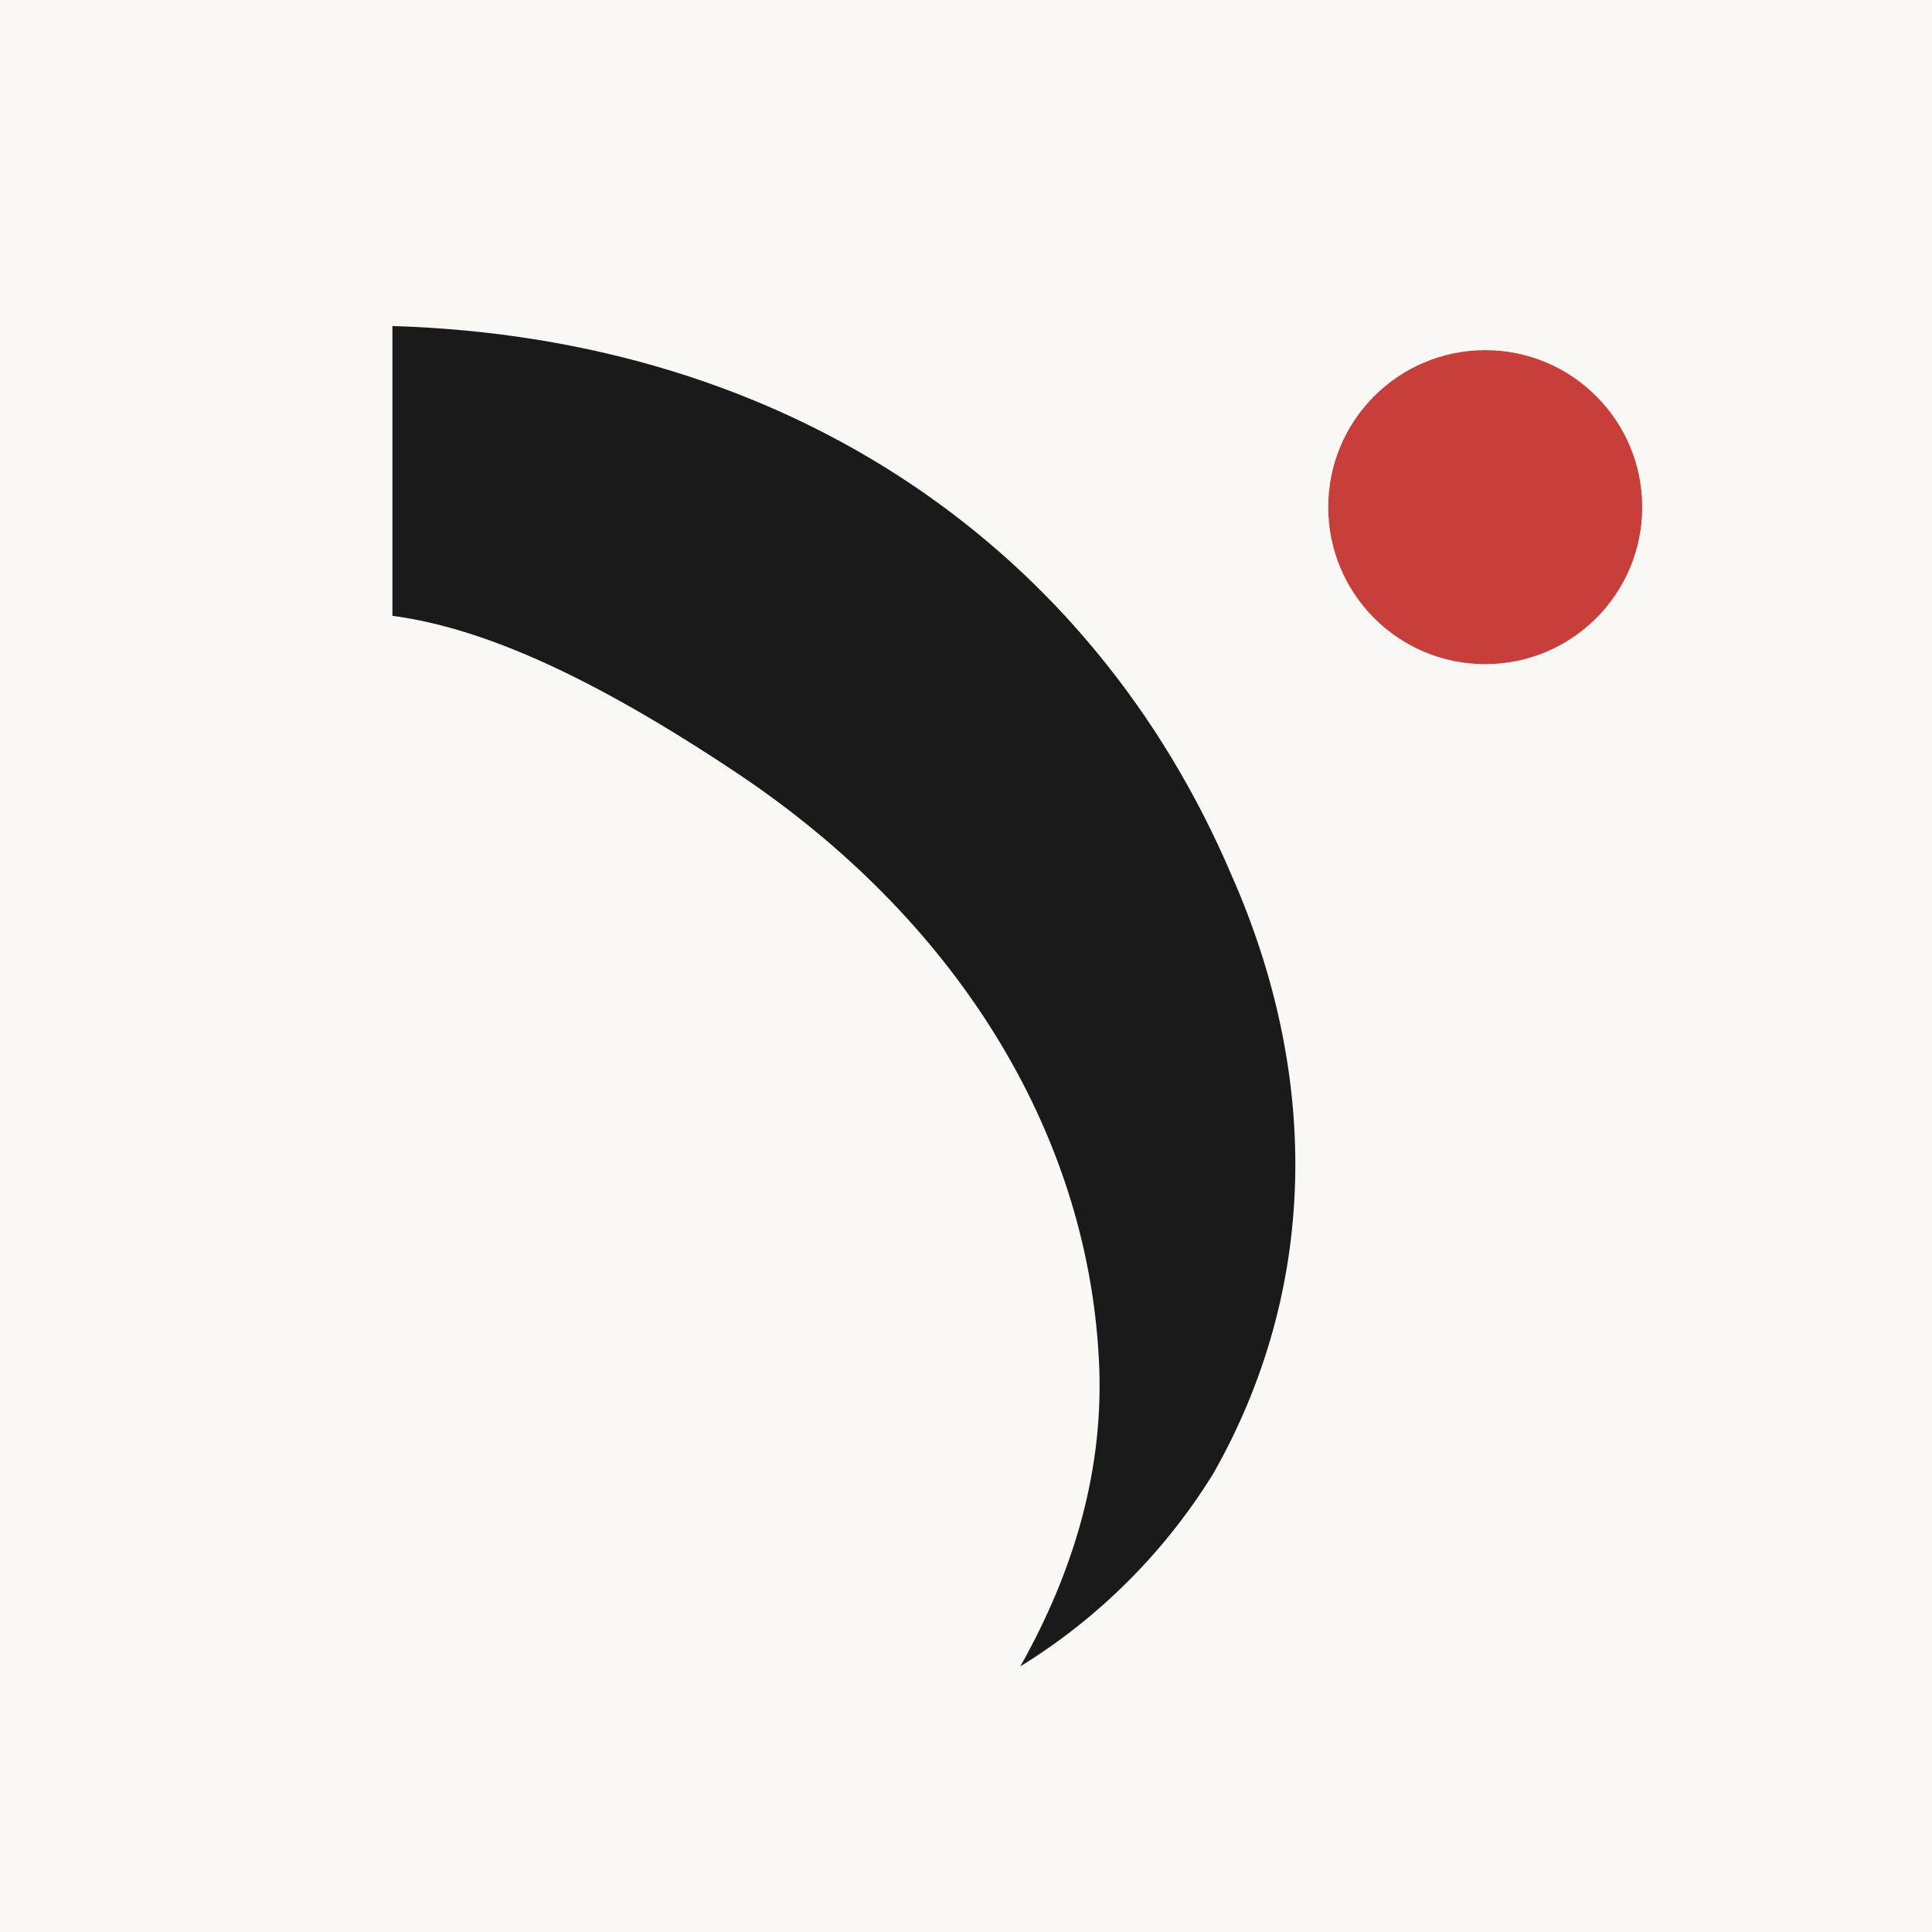
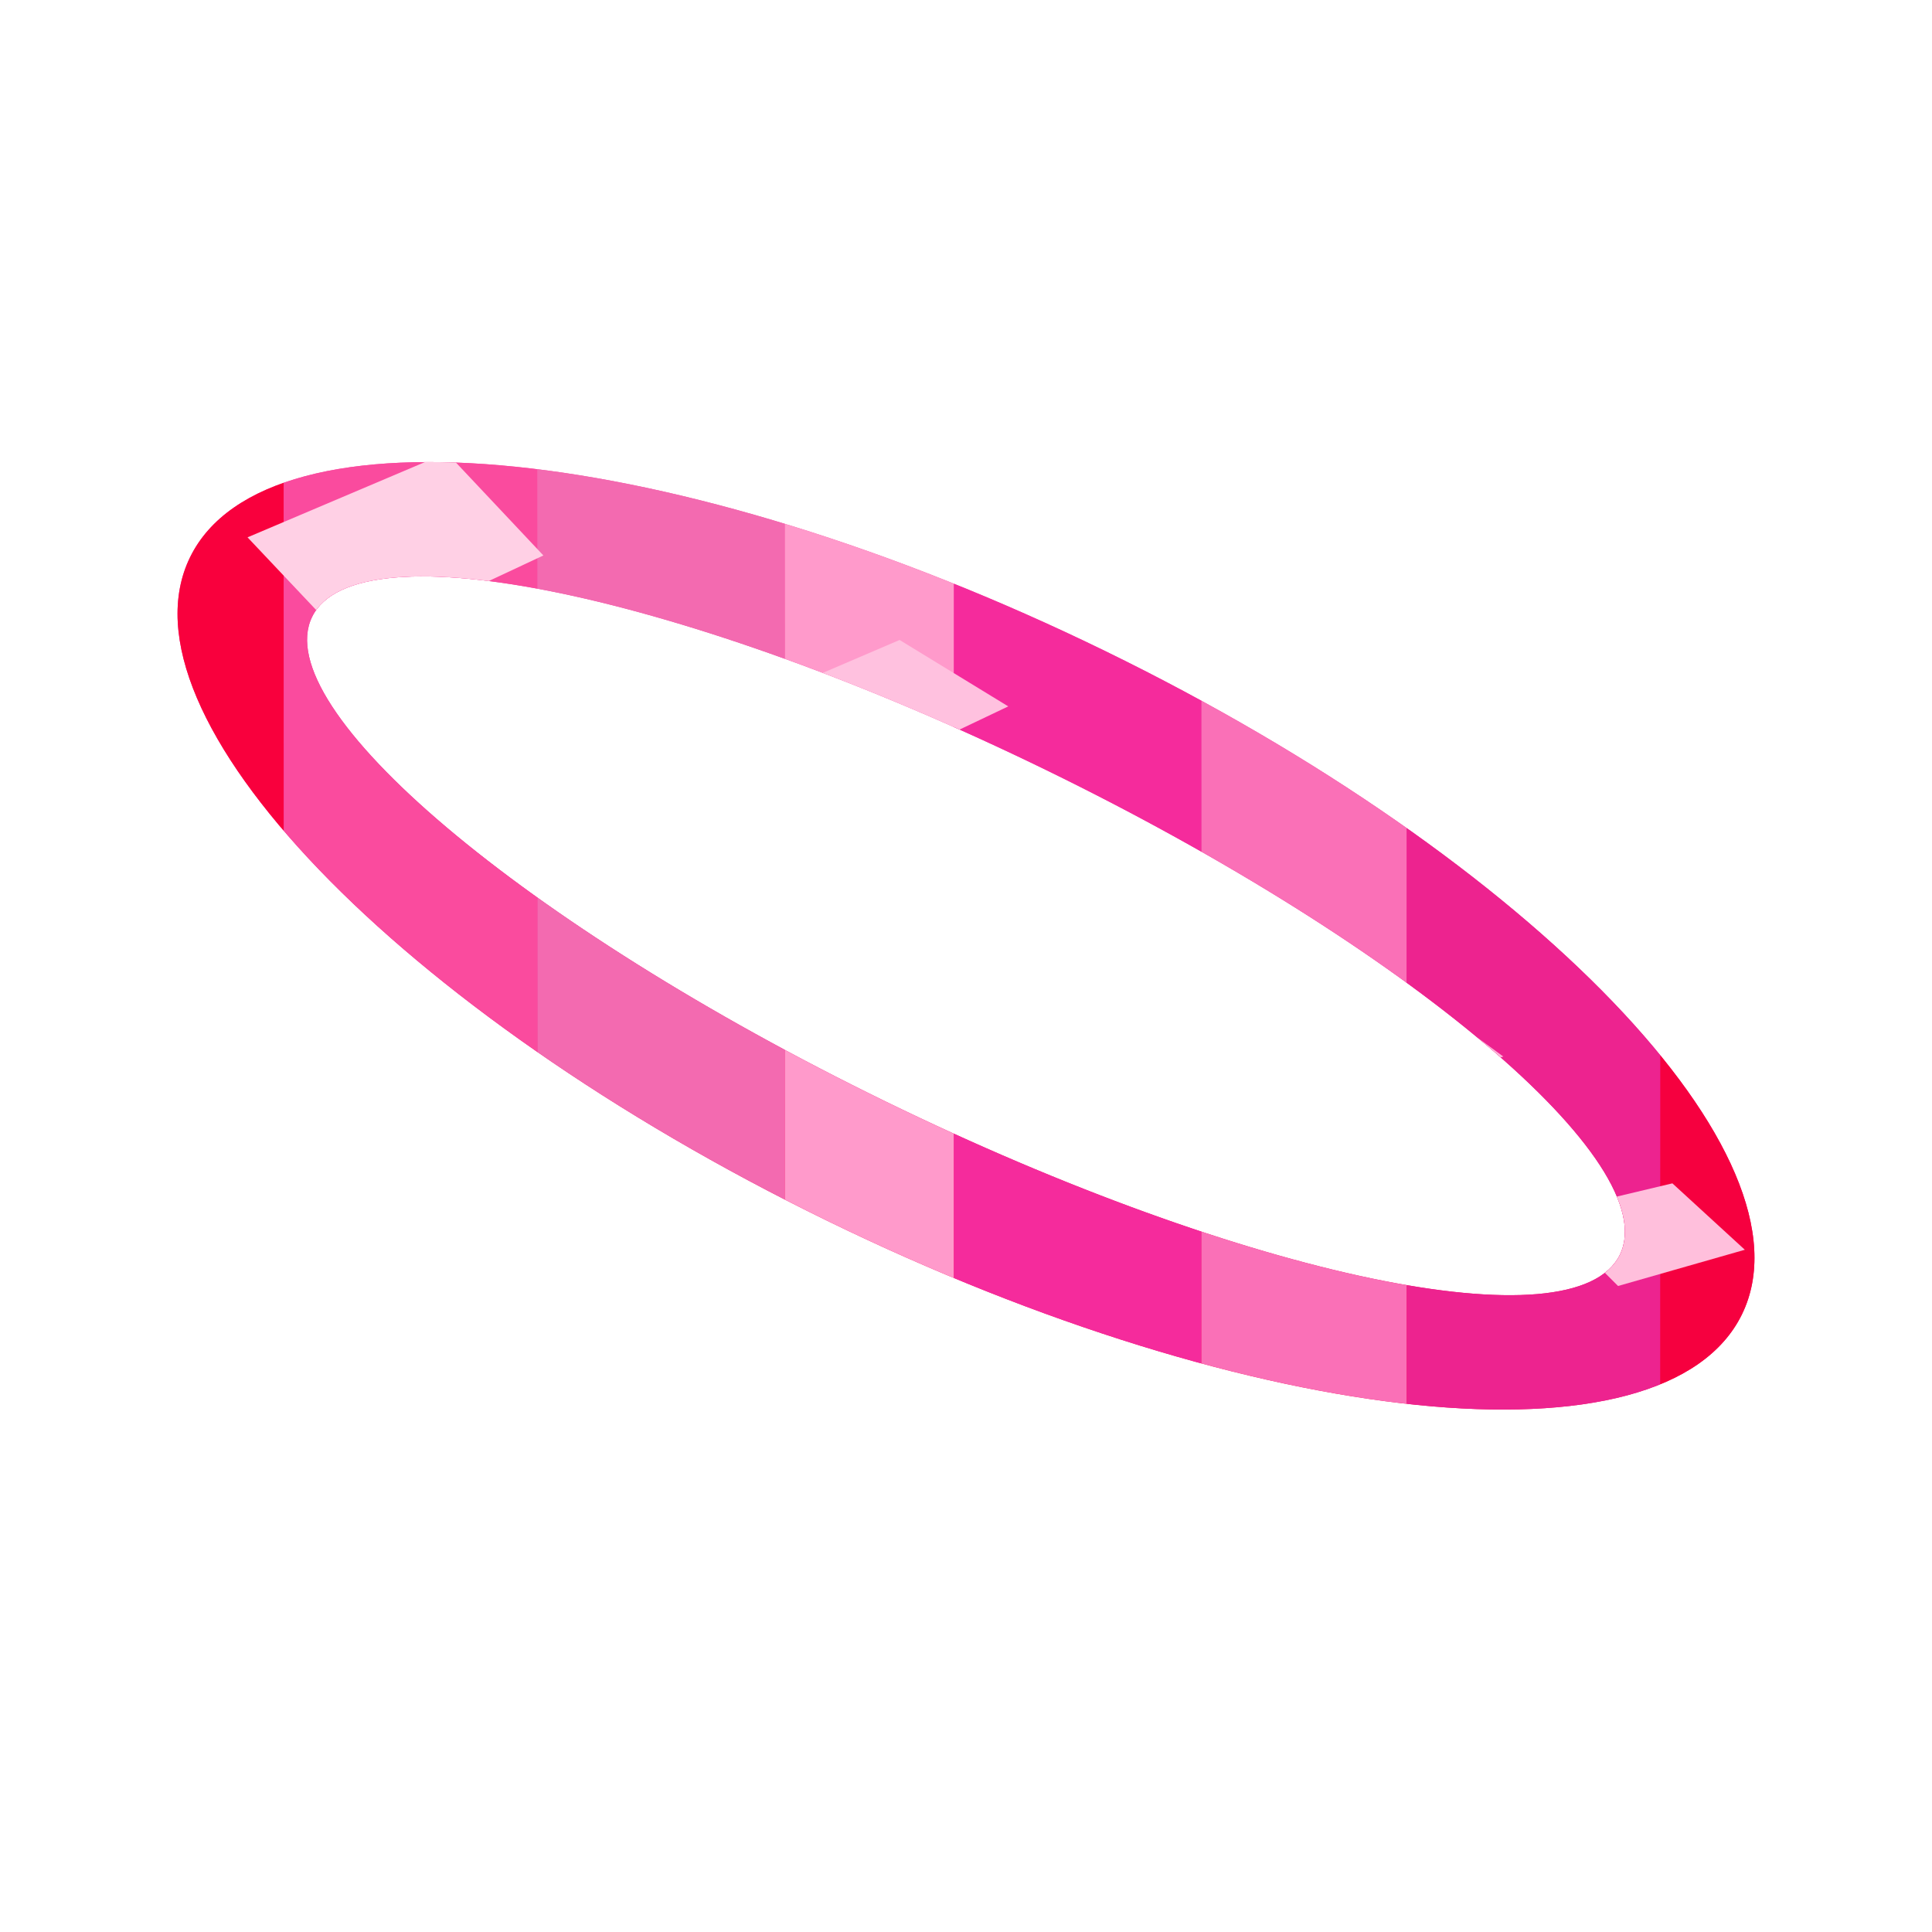
- <svg xmlns="http://www.w3.org/2000/svg" viewBox="0 0 32 32">
-   <style>
-     .paper { fill: #faf8f5 }
-     .ink { fill: #1a1a1a }
-     .shu { fill: #c73e3a }
-     @media (prefers-color-scheme: dark) {
-       .paper { fill: #0b0c0e }
-       .ink { fill: #e9e7e1 }
-       .shu { fill: #c85a52 }
-     }
-   </style>
-   <rect class="paper" width="32" height="32" />
-   <path class="ink" d="M6.5 5.4c6.6.2 11.6 3.7 13.9 9.1 1.5 3.4 1.4 6.9-.3 9.9-.8 1.3-1.9 2.4-3.2 3.2.9-1.6 1.4-3.3 1.3-5.1-.2-3.8-2.4-7.3-6-9.7-2.4-1.6-4.2-2.4-5.7-2.6z" />
-   <circle class="shu" cx="24.6" cy="8.4" r="2.6" />
+ <svg xmlns="http://www.w3.org/2000/svg" width="32" height="32" viewBox="0 0 32 32">
+   <defs>
+     <path id="halo-shape" fill-rule="evenodd" d="M30.3 15.5a14.3 5.25 0 1 1-28.6 0 14.3 5.25 0 1 1 28.6 0Zm-2.25 0a12.05 3.05 0 1 0-24.1 0 12.05 3.05 0 1 0 24.1 0Z" transform="rotate(26 16 15.5)" />
+     <linearGradient id="halo-base" x1="0" y1="0" x2="1" y2="1">
+       <stop offset="0" stop-color="#ff6cad" />
+       <stop offset=".48" stop-color="#ed168f" />
+       <stop offset="1" stop-color="#ff003b" />
+     </linearGradient>
+     <clipPath id="halo-clip">
+       <use href="#halo-shape" />
+     </clipPath>
+   </defs>
+   <use href="#halo-shape" fill="url(#halo-base)" />
+   <g clip-path="url(#halo-clip)">
+     <path fill="#f9003d" d="M0 0h4.7v32H0z" />
+     <path fill="#fa4b9e" d="M4.7 0h4.2v32H4.7z" />
+     <path fill="#f36ab0" d="M8.9 0h4.1v32H8.9z" />
+     <path fill="#ff9acb" d="M13 0h2.8v32H13z" />
+     <path fill="#f52b9c" d="M15.8 0h4.1v32h-4.1z" />
+     <path fill="#fa70b7" d="M19.9 0h3.4v32h-3.4z" />
+     <path fill="#ed238f" d="M23.3 0h4.2v32h-4.2z" />
+     <path fill="#f6003f" d="M27.5 0H32v32h-4.5z" />
+     <path fill="#ffd0e5" d="m4.1 8.9 3.3-1.4 1.6 1.7-3.2 1.5z" />
+     <path fill="#ffc1df" d="m12.8 11.5 2.1-.9 1.8 1.1-2.1 1z" />
+     <path fill="#ffb4d8" d="m20.9 17.1 2.5-.7 1.5 1.1-2.6.8z" />
+     <path fill="#ffbfdc" d="m25.6 20.1 2.1-.5 1.2 1.1-2.1.6z" />
+   </g>
</svg>
